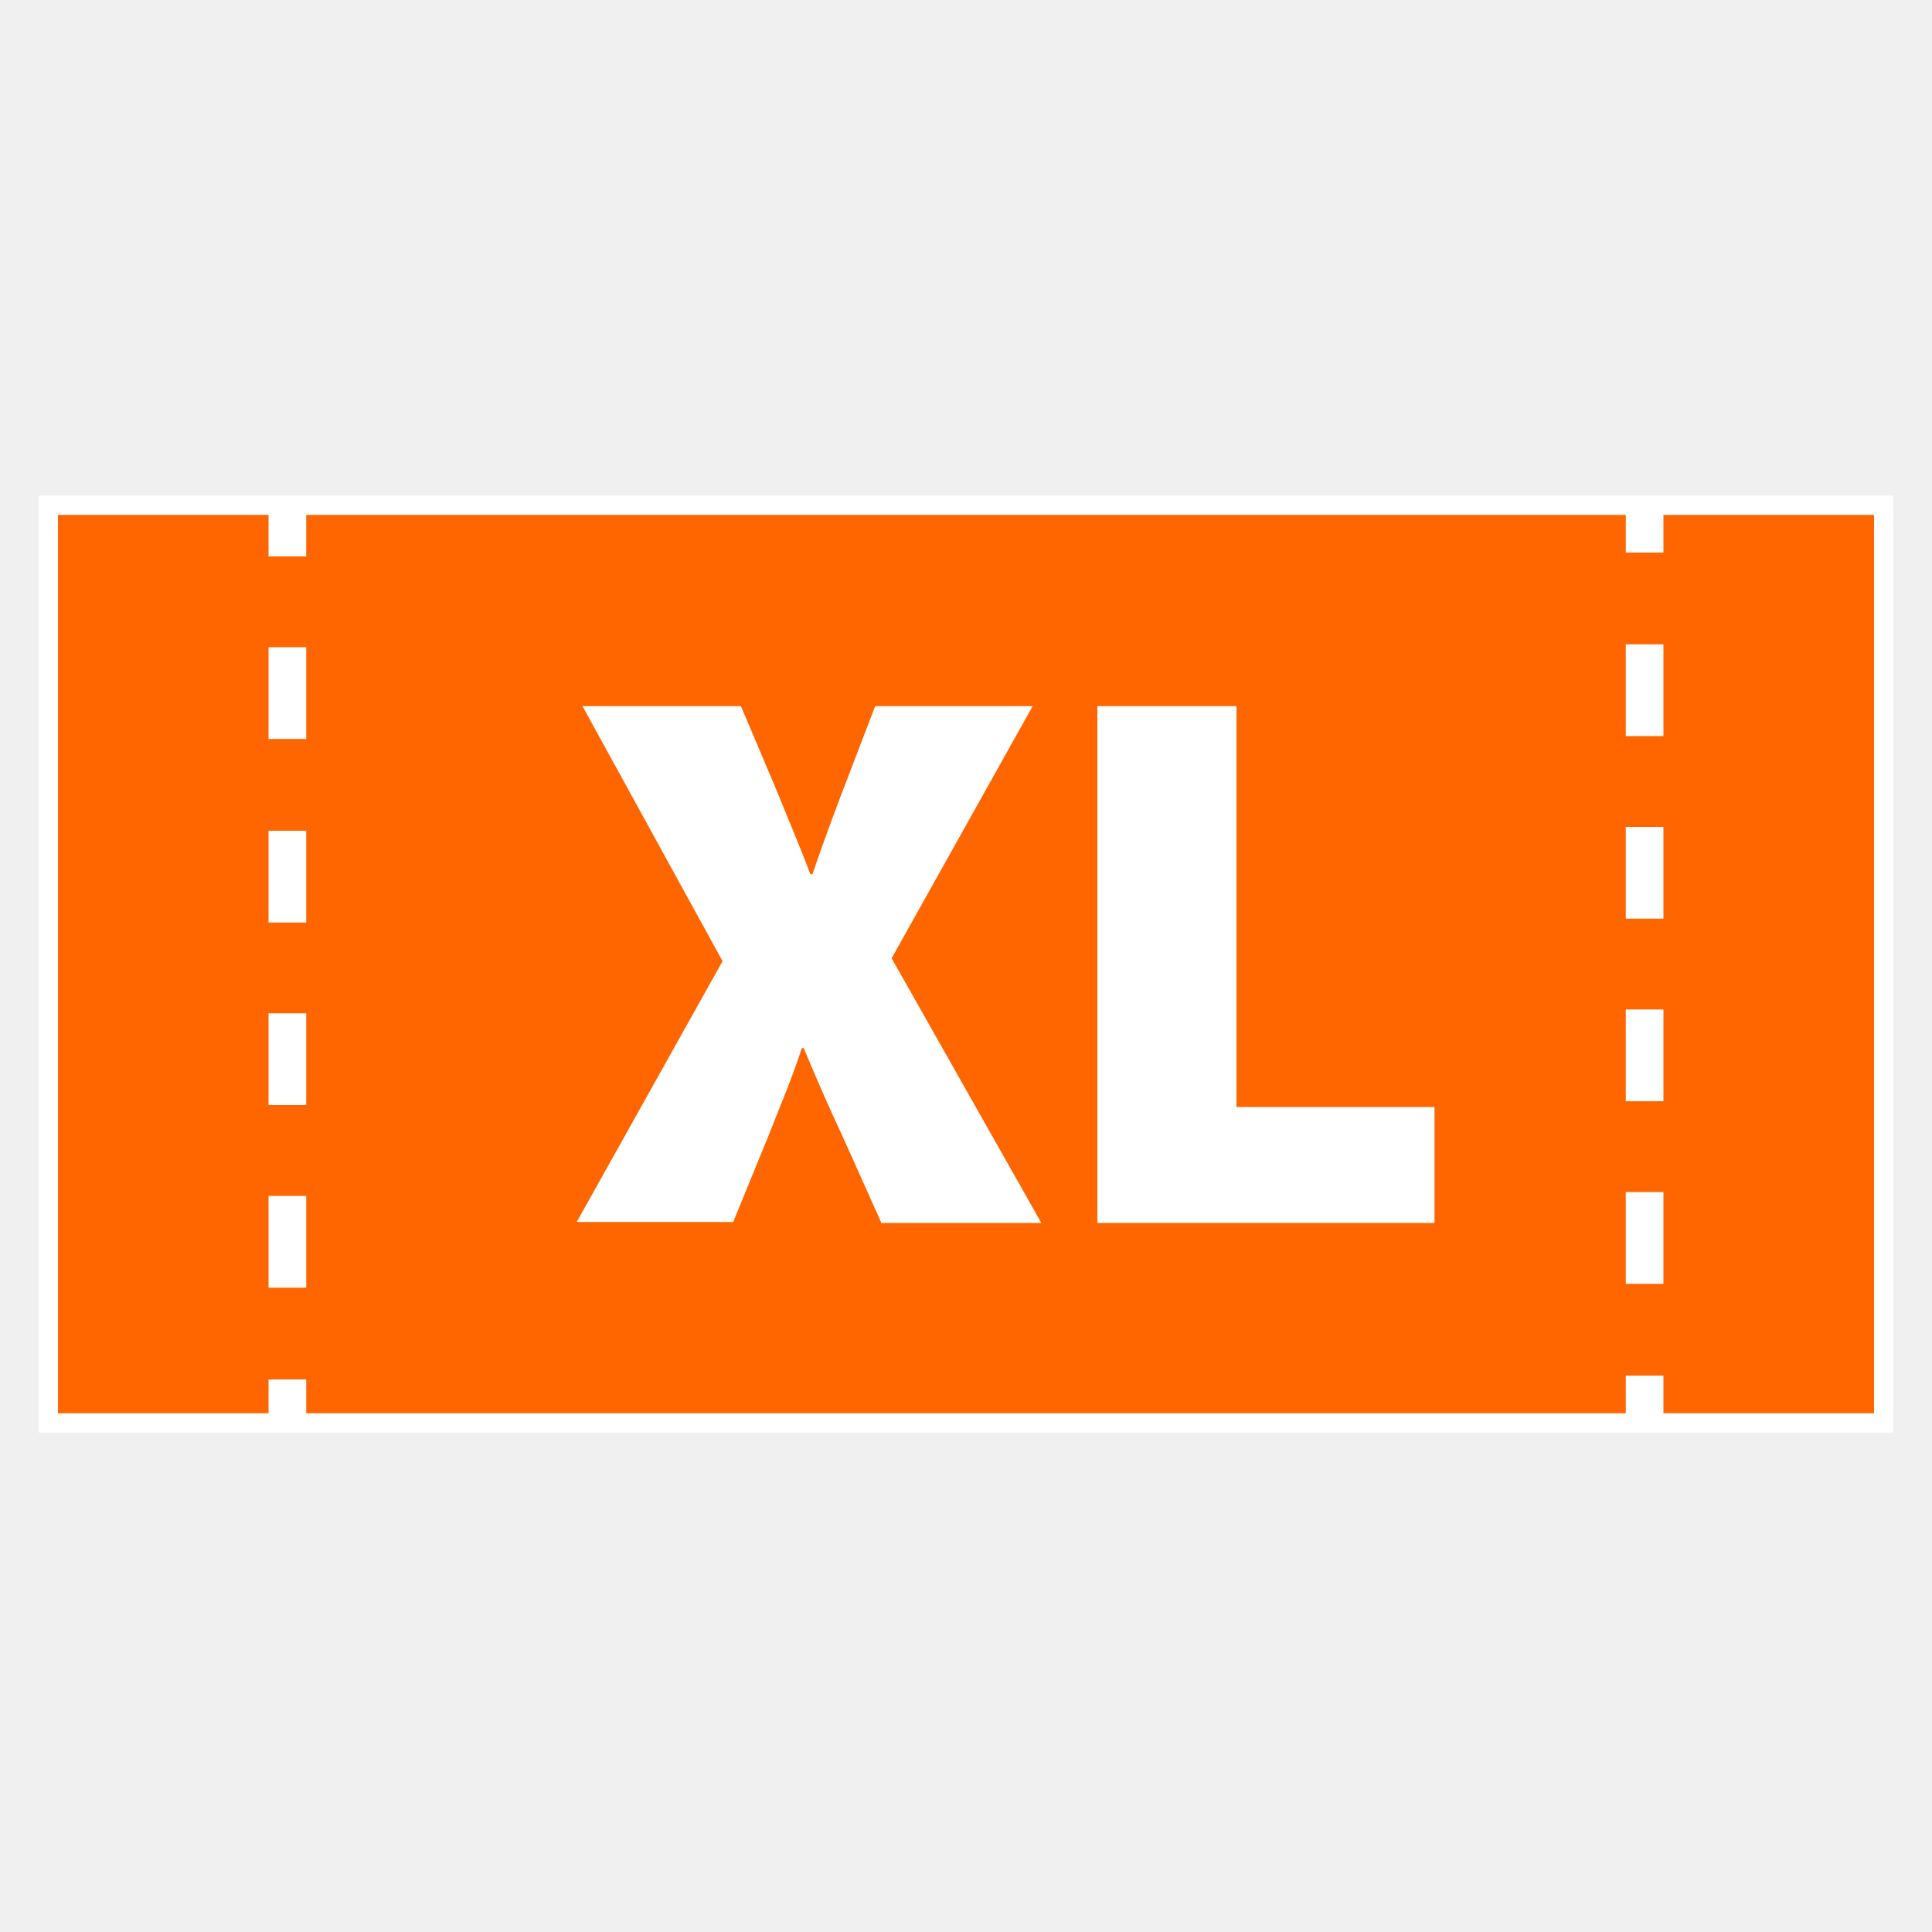
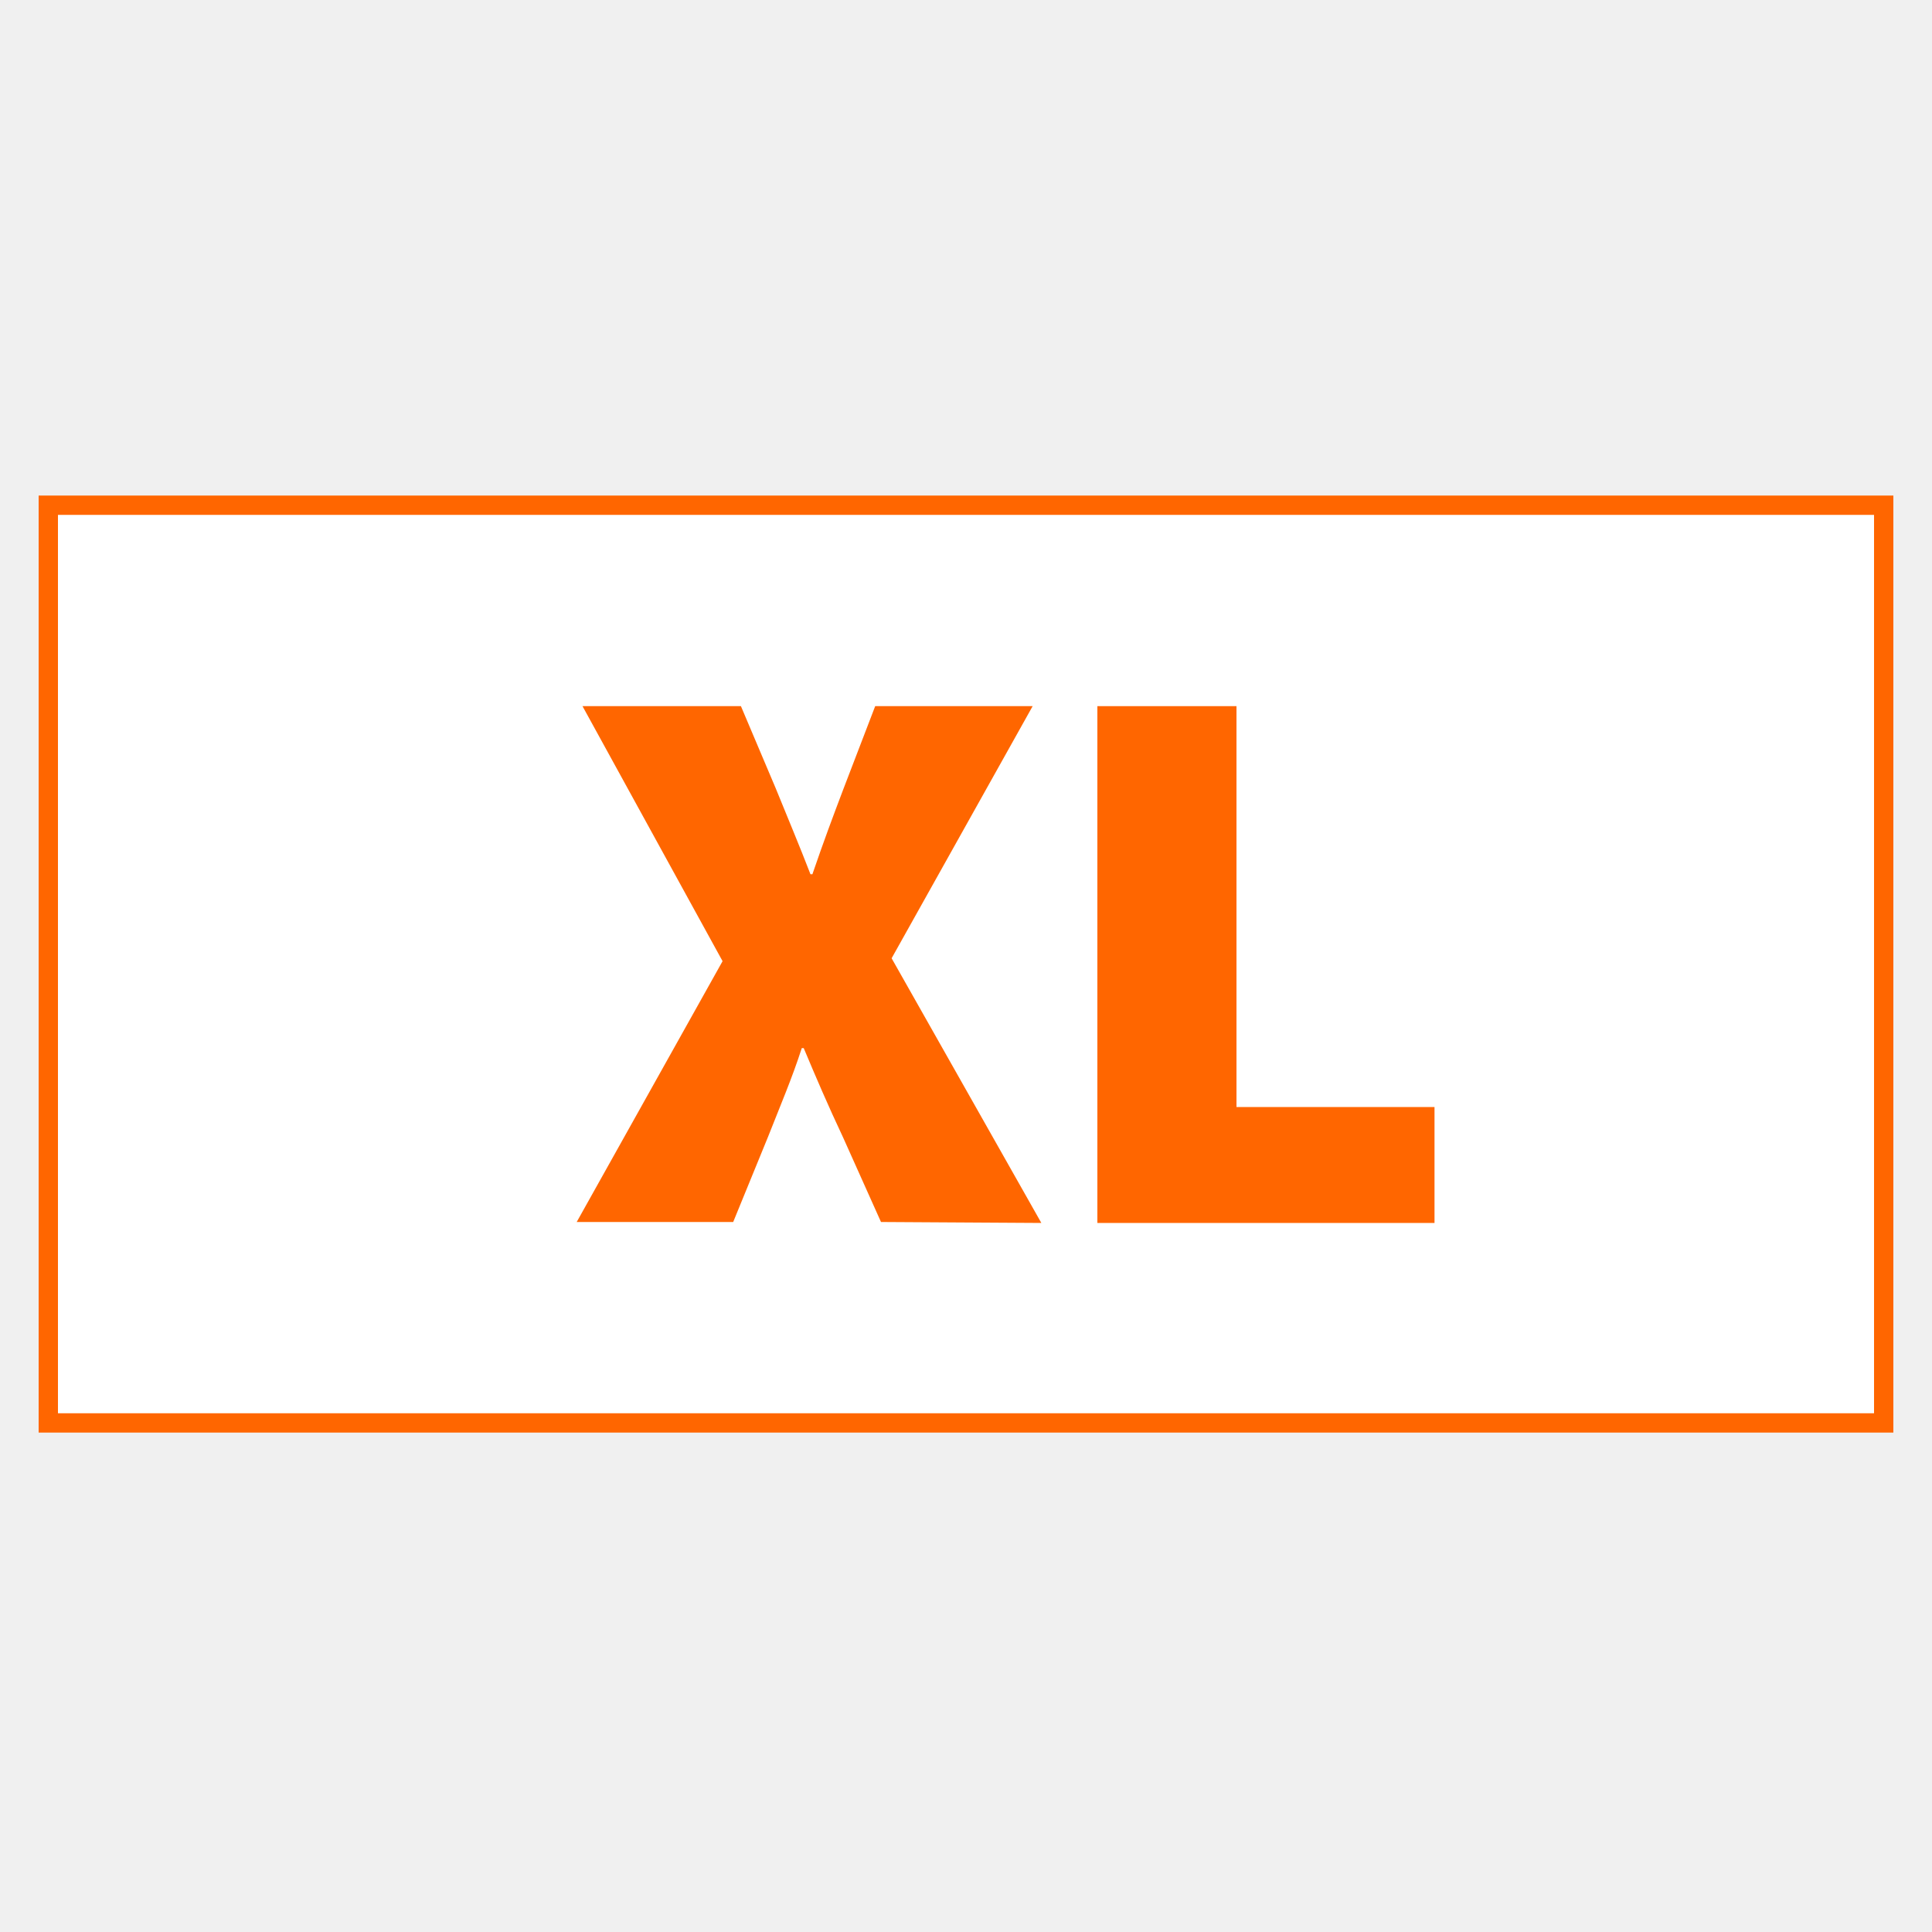
<svg xmlns="http://www.w3.org/2000/svg" version="1.1" id="Layer_1" x="0px" y="0px" width="200px" height="200px" viewBox="0 0 200 200" style="enable-background:new 0 0 200 200;" xml:space="preserve">
  <style type="text/css">
- 	.st0{fill:#FF6600;stroke:#FFFFFF;stroke-width:2;stroke-miterlimit:10;}
- 	.st1{fill:#FFFFFF;}
+ 	.st0{fill:#FFFFFF;stroke:#FF6600;stroke-width:2;stroke-miterlimit:10;}
+ 	.st1{fill:#FF6600;}
</style>
  <g>
    <rect x="5" y="52.3" class="st0" width="190" height="95" />
    <g>
-       <g>
-         <rect x="27.8" y="52.7" class="st1" width="3.9" height="4.9" />
-       </g>
-       <g>
-         <path class="st1" d="M31.7,133.3h-3.9v-9.5h3.9V133.3z M31.7,114.4h-3.9v-9.5h3.9V114.4z M31.7,95.5h-3.9V86h3.9V95.5z      M31.7,76.5h-3.9v-9.5h3.9V76.5z" />
-       </g>
-       <g>
-         <rect x="27.8" y="142.8" class="st1" width="3.9" height="4.9" />
-       </g>
-     </g>
-     <g>
-       <g>
-         <rect x="168.3" y="52.3" class="st1" width="3.9" height="4.9" />
-       </g>
-       <g>
-         <path class="st1" d="M172.2,132.9h-3.9v-9.5h3.9V132.9z M172.2,114h-3.9v-9.5h3.9V114z M172.2,95.1h-3.9v-9.5h3.9V95.1z      M172.2,76.2h-3.9v-9.5h3.9V76.2z" />
-       </g>
-       <g>
-         <rect x="168.3" y="142.4" class="st1" width="3.9" height="4.9" />
-       </g>
-     </g>
-     <g>
-       <path class="st1" d="M91.2,126.5l-3.9-8.7c-1.6-3.4-2.8-6.2-4.1-9.3H83c-1,3.1-2.2,5.9-3.5,9.2l-3.6,8.8H59.7l15.1-27L60.3,73.1    h16.4l3.6,8.5c1.3,3.2,2.4,5.8,3.6,8.9h0.2c1.2-3.5,2.1-5.9,3.2-8.8l3.3-8.6h16.3L92.3,99.2l15.5,27.4H91.2z" />
+       <path class="st1" d="M91.2,126.5l-3.9-8.7c-1.6-3.4-2.8-6.2-4.1-9.3H83c-1,3.1-2.2,5.9-3.5,9.2l-3.6,8.8H59.7l15.1-27L60.3,73.1    h16.4l3.6,8.5c1.3,3.2,2.4,5.8,3.6,8.9h0.2c1.2-3.5,2.1-5.9,3.2-8.8l3.3-8.6h16.3L92.3,99.2l15.5,27.4L91.2,126.5L91.2,126.5z" />
      <path class="st1" d="M113.6,73.1H128v41.5h20.5v12h-34.9V73.1z" />
    </g>
  </g>
</svg>
